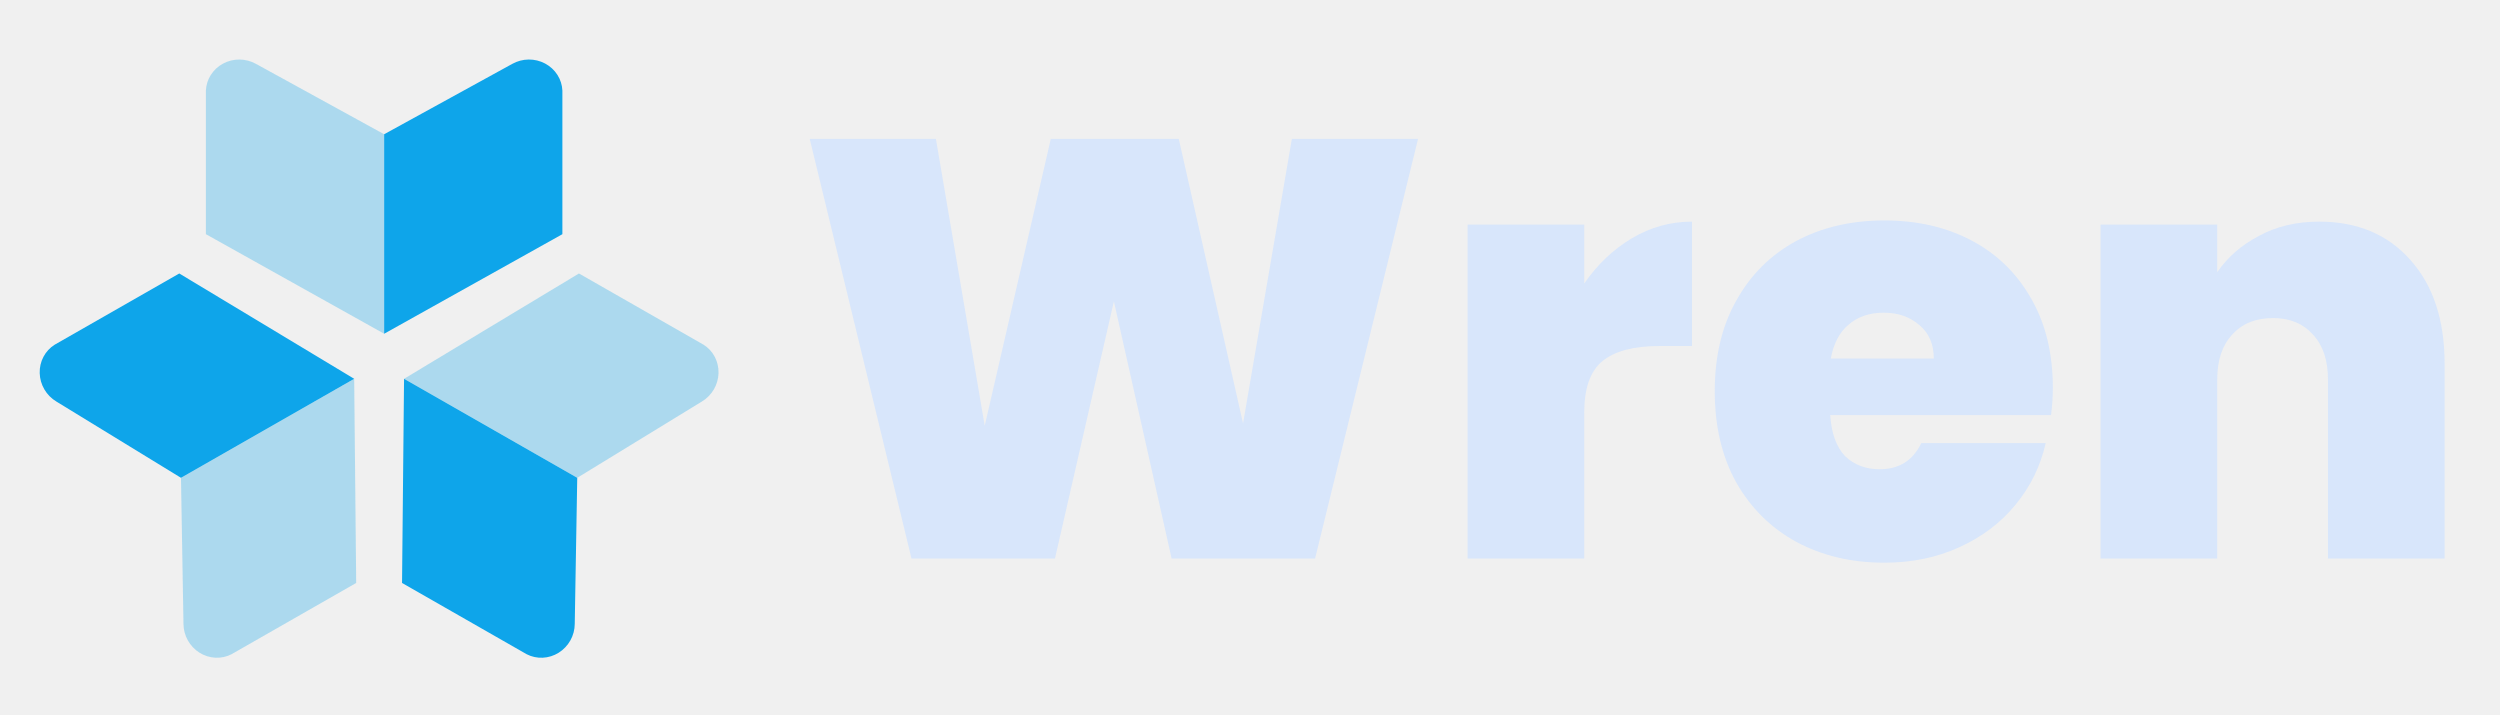
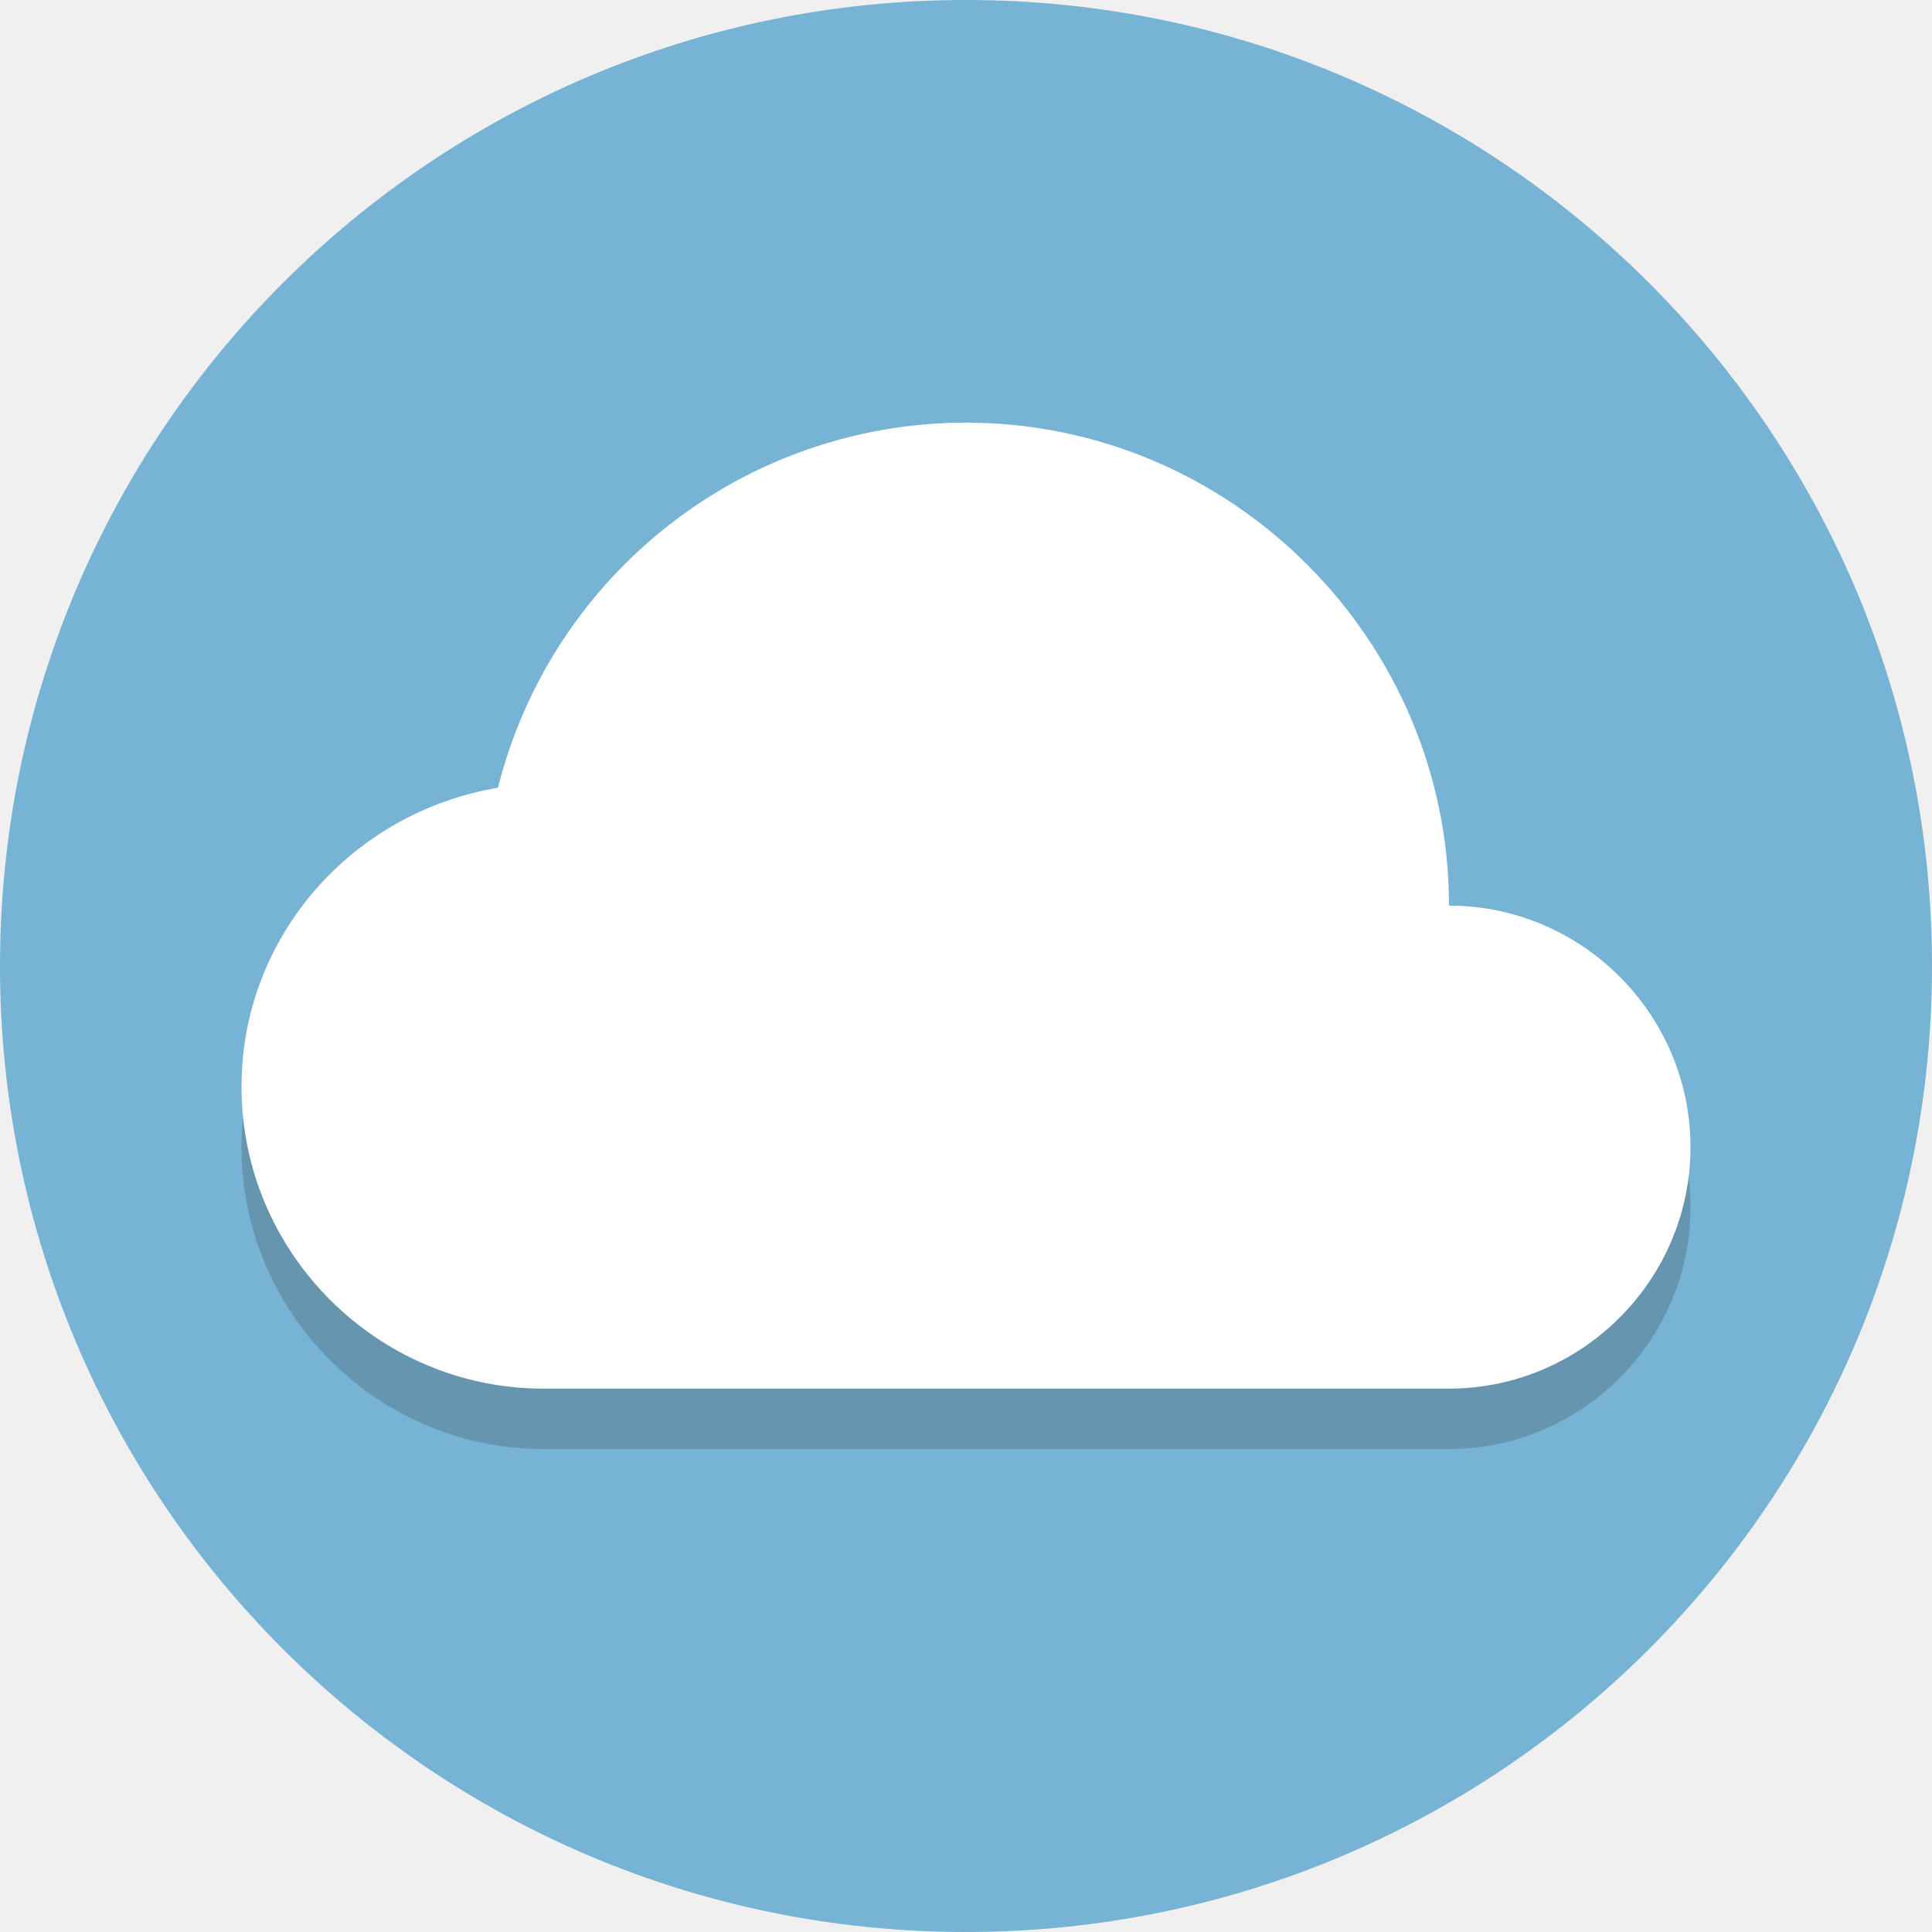
- <svg xmlns="http://www.w3.org/2000/svg" width="126" height="36" viewBox="0 0 126 36" fill="none">
-   <path d="M28.344 4.567V11.803L19.361 16.821V6.766L25.819 3.219C26.07 3.079 26.355 3.003 26.645 3C26.934 2.997 27.22 3.067 27.474 3.202C27.728 3.338 27.942 3.535 28.094 3.774C28.247 4.013 28.333 4.286 28.344 4.567Z" fill="#0EA5EA" />
-   <path opacity="0.3" d="M10.377 4.567V11.803L19.361 16.821V6.766L12.902 3.219C12.651 3.079 12.367 3.003 12.077 3C11.787 2.997 11.501 3.067 11.247 3.202C10.993 3.338 10.779 3.535 10.627 3.774C10.474 4.013 10.388 4.286 10.377 4.567Z" fill="#0EA5EA" />
-   <path d="M26.544 32.973L20.263 29.382L20.364 19.092L29.093 24.082L28.967 31.45C28.965 31.737 28.89 32.022 28.748 32.275C28.607 32.528 28.404 32.742 28.161 32.895C27.917 33.048 27.64 33.136 27.357 33.149C27.074 33.163 26.794 33.102 26.544 32.973Z" fill="#0EA5EA" />
-   <path opacity="0.3" d="M35.461 17.374L29.179 13.783L20.364 19.092L29.093 24.082L35.378 20.235C35.625 20.087 35.831 19.878 35.978 19.627C36.124 19.377 36.206 19.094 36.214 18.806C36.222 18.519 36.157 18.236 36.025 17.985C35.893 17.734 35.699 17.523 35.461 17.374Z" fill="#0EA5EA" />
-   <path opacity="0.3" d="M11.67 32.973L17.952 29.382L17.851 19.092L9.121 24.082L9.247 31.45C9.25 31.737 9.325 32.022 9.466 32.275C9.608 32.528 9.81 32.742 10.054 32.895C10.298 33.048 10.575 33.136 10.858 33.149C11.141 33.163 11.421 33.102 11.67 32.973Z" fill="#0EA5EA" />
-   <path d="M2.754 17.374L9.035 13.783L17.851 19.092L9.121 24.082L2.837 20.235C2.59 20.087 2.383 19.878 2.237 19.627C2.09 19.377 2.009 19.094 2.001 18.806C1.992 18.519 2.057 18.236 2.189 17.985C2.321 17.734 2.516 17.523 2.754 17.374Z" fill="#0EA5EA" />
-   <path d="M71.47 7L66.28 28.15H59.05L56.14 15.19L53.17 28.15H45.94L40.81 7H47.17L49.63 21.46L52.96 7H59.41L62.65 21.34L65.11 7H71.47Z" fill="#D8E6FB" />
-   <path d="M79.845 14.29C80.505 13.33 81.305 12.57 82.245 12.01C83.185 11.45 84.195 11.17 85.275 11.17V17.44H83.625C82.345 17.44 81.395 17.69 80.775 18.19C80.155 18.69 79.845 19.56 79.845 20.8V28.15H73.965V11.32H79.845V14.29Z" fill="#D8E6FB" />
-   <path d="M103.463 19.54C103.463 20 103.433 20.46 103.373 20.92H92.243C92.303 21.84 92.553 22.53 92.993 22.99C93.453 23.43 94.033 23.65 94.733 23.65C95.713 23.65 96.413 23.21 96.833 22.33H103.103C102.843 23.49 102.333 24.53 101.573 25.45C100.833 26.35 99.893 27.06 98.753 27.58C97.613 28.1 96.353 28.36 94.973 28.36C93.313 28.36 91.833 28.01 90.533 27.31C89.253 26.61 88.243 25.61 87.503 24.31C86.783 23.01 86.423 21.48 86.423 19.72C86.423 17.96 86.783 16.44 87.503 15.16C88.223 13.86 89.223 12.86 90.503 12.16C91.803 11.46 93.293 11.11 94.973 11.11C96.633 11.11 98.103 11.45 99.383 12.13C100.663 12.81 101.663 13.79 102.383 15.07C103.103 16.33 103.463 17.82 103.463 19.54ZM97.463 18.07C97.463 17.35 97.223 16.79 96.743 16.39C96.263 15.97 95.663 15.76 94.943 15.76C94.223 15.76 93.633 15.96 93.173 16.36C92.713 16.74 92.413 17.31 92.273 18.07H97.463Z" fill="#D8E6FB" />
-   <path d="M116.879 11.17C118.819 11.17 120.359 11.82 121.499 13.12C122.639 14.4 123.209 16.14 123.209 18.34V28.15H117.329V19.12C117.329 18.16 117.079 17.41 116.579 16.87C116.079 16.31 115.409 16.03 114.569 16.03C113.689 16.03 112.999 16.31 112.499 16.87C111.999 17.41 111.749 18.16 111.749 19.12V28.15H105.869V11.32H111.749V13.72C112.269 12.96 112.969 12.35 113.849 11.89C114.729 11.41 115.739 11.17 116.879 11.17Z" fill="#D8E6FB" />
+ <svg xmlns="http://www.w3.org/2000/svg" height="100" width="100" viewBox="0 0 8 8" xml:space="preserve">
+   <path d="M8 4a4 4 0 0 1-4 4 4 4 0 0 1-4-4 4 4 0 0 1 8 0z" style="fill:#77b3d4" />
+   <g style="opacity:.2">
+     <path d="M6 4c0-1.1-.9-2-2-2a2 2 0 0 0-1.938 1.512C1.462 3.612 1 4.125 1 4.75 1 5.438 1.563 6 2.25 6H6c.55 0 1-.45 1-1s-.45-1-1-1z" style="fill:#231f20" />
+   </g>
+   <path d="M6 3.75c0-1.1-.9-2-2-2a2 2 0 0 0-1.938 1.512C1.462 3.362 1 3.875 1 4.5c0 .688.563 1.25 1.25 1.25H6c.55 0 1-.45 1-1s-.45-1-1-1z" style="fill:#fff" />
+   <g />
</svg>
